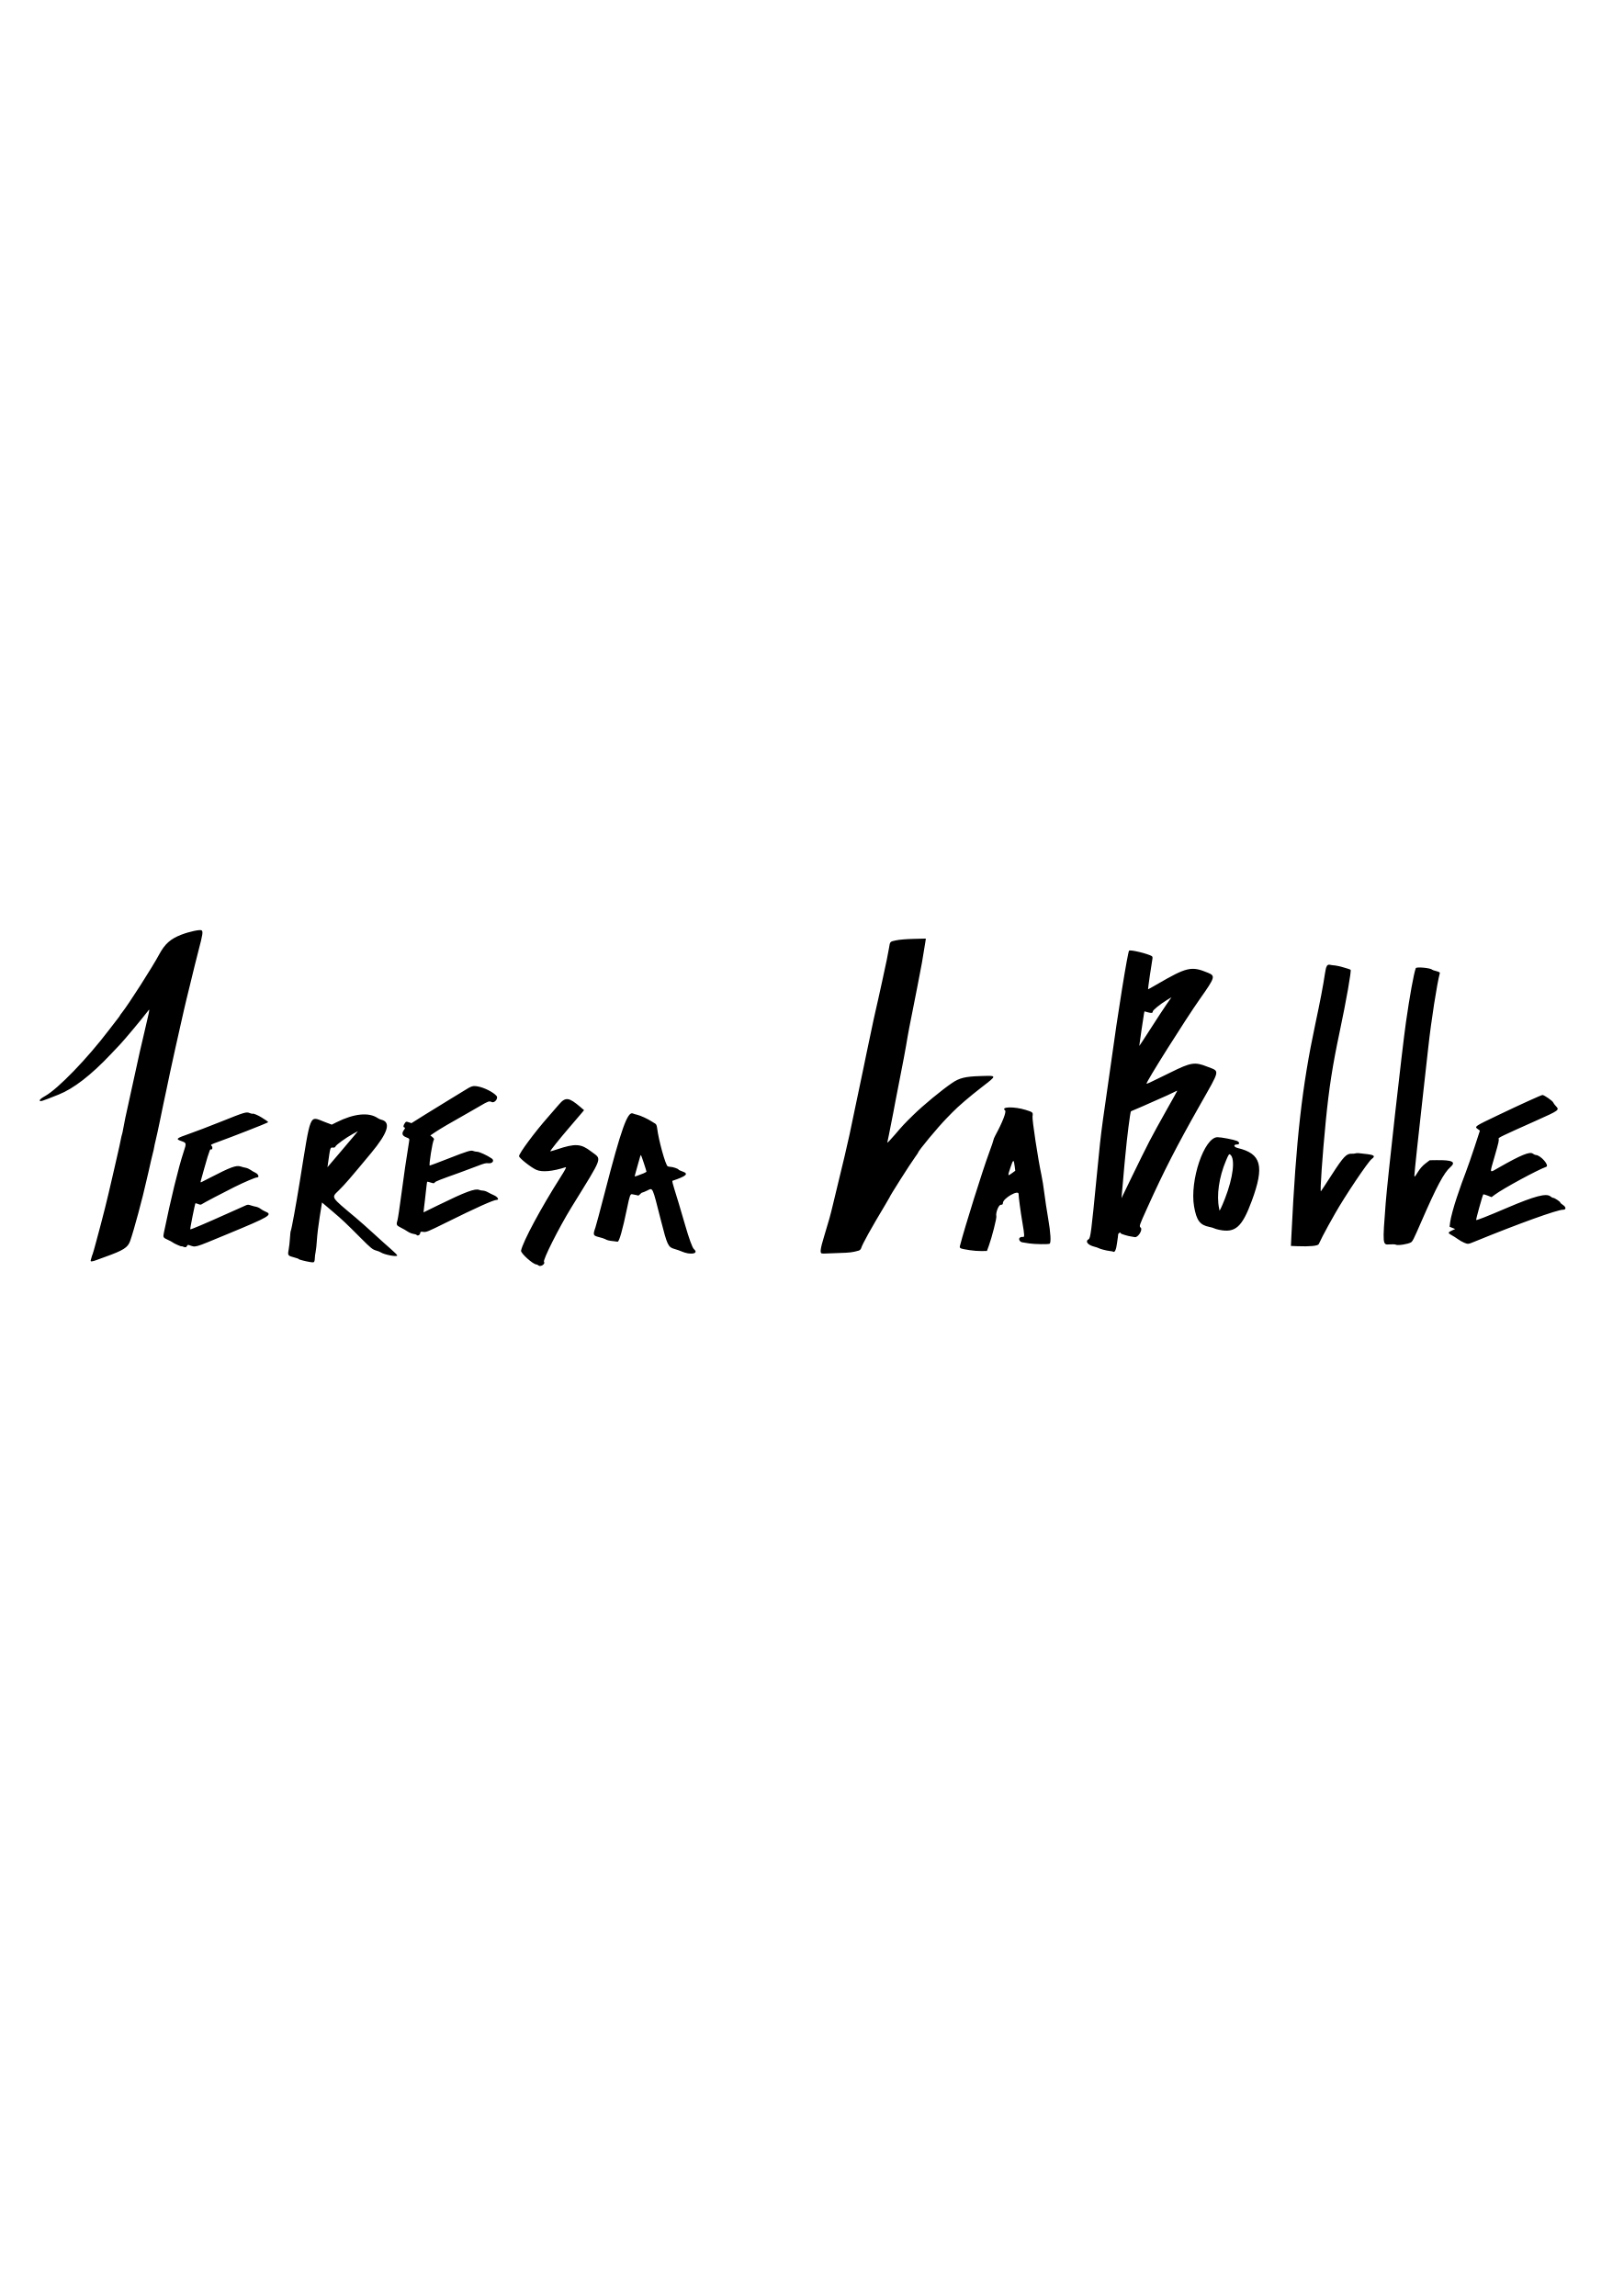
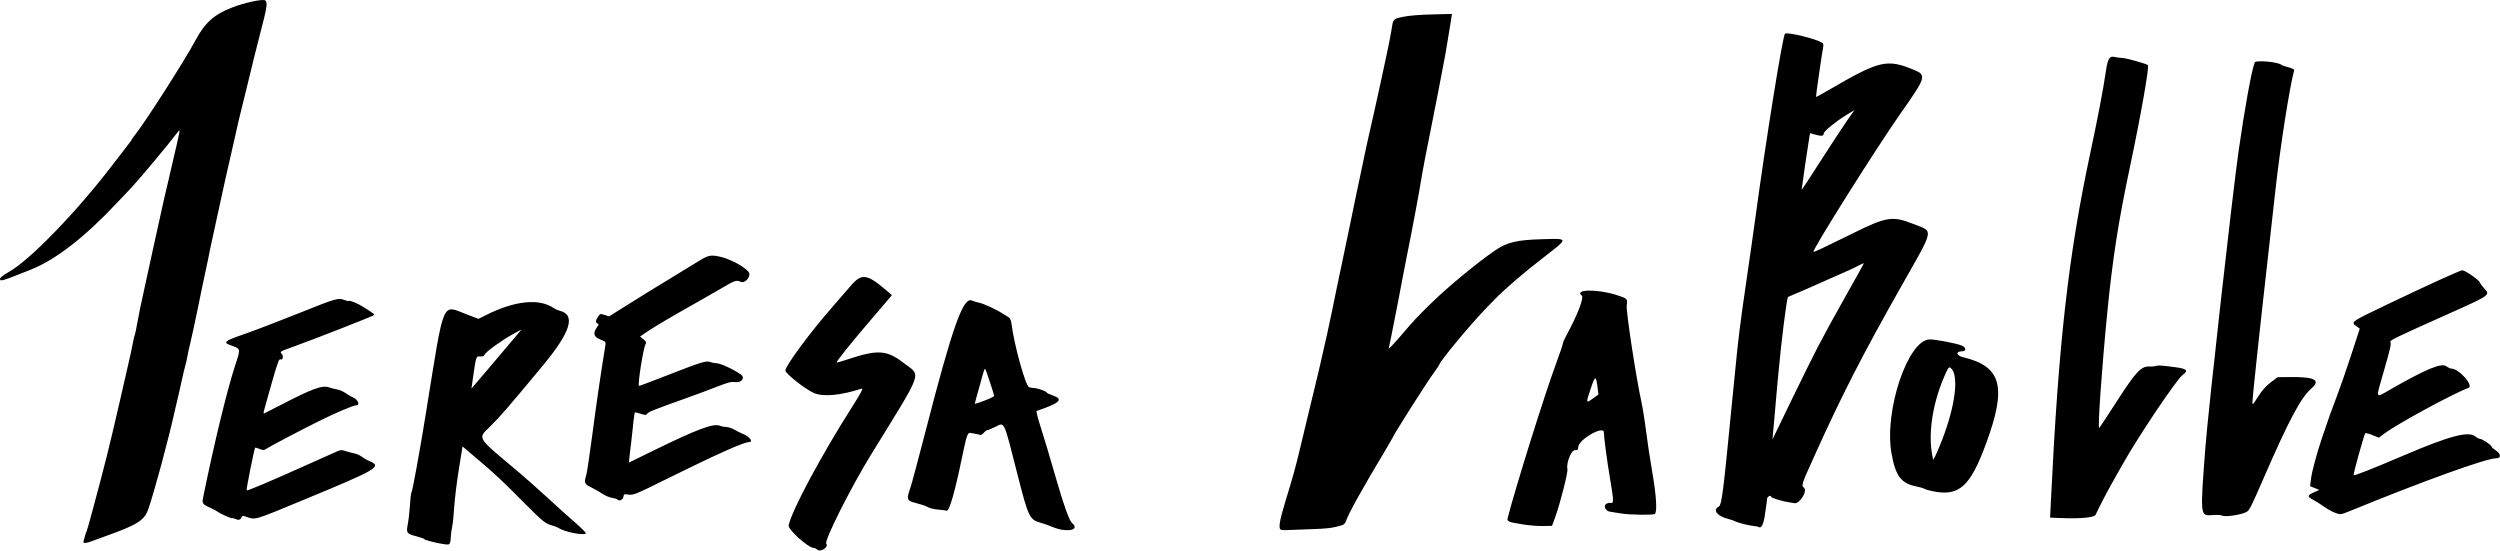
- <svg xmlns="http://www.w3.org/2000/svg" width="210mm" height="297mm" viewBox="0 0 210 297" version="1.1" id="svg1">
+ <svg xmlns="http://www.w3.org/2000/svg" width="197.331mm" height="43.452mm" viewBox="0 0 197.331 43.452" version="1.1" id="svg1">
  <defs id="defs1" />
-   <g id="layer1">
+   <g id="layer1" transform="translate(-5.139327,-120.311)">
    <path style="fill:#000000;stroke-width:0.133" d="m 69.64,163.692 c -0.075,-0.07 -0.193,-0.128 -0.262,-0.128 -0.431,0 -2.055,-1.461 -1.988,-1.788 0.241,-1.179 2.585,-5.544 5.09,-9.478 0.613,-0.962 0.818,-1.358 0.683,-1.315 -1.725,0.552 -3.063,0.671 -3.805,0.337 -0.69,-0.31 -2.227,-1.528 -2.227,-1.765 0,-0.37 2.027,-3.105 3.745,-5.054 0.414,-0.469 1.054,-1.207 1.423,-1.64 0.843,-0.989 1.273,-0.935 2.775,0.347 l 0.467,0.398 -0.358,0.425 c -0.197,0.234 -0.926,1.088 -1.62,1.897 -1.208,1.408 -2.393,2.891 -2.393,2.994 0,0.027 0.389,-0.081 0.865,-0.241 2.375,-0.795 3.098,-0.75 4.429,0.276 1.401,1.08 1.648,0.384 -2.564,7.227 -1.61,2.616 -3.722,6.818 -3.542,7.046 0.214,0.27 -0.46,0.702 -0.717,0.46 z m -29.522,-0.438 c -0.586,-0.093 -1.473,-0.321 -1.473,-0.379 0,-0.036 -0.257,-0.132 -0.57,-0.213 -0.85,-0.221 -0.884,-0.266 -0.745,-0.996 0.065,-0.34 0.141,-1.015 0.17,-1.499 0.028,-0.484 0.076,-0.912 0.107,-0.95 0.085,-0.108 0.659,-3.243 1.148,-6.272 1.493,-9.252 1.212,-8.579 3.259,-7.805 l 0.894,0.338 0.608,-0.304 c 2.271,-1.136 4.184,-1.33 5.335,-0.543 0.12,0.082 0.325,0.175 0.456,0.206 1.3,0.308 0.888,1.668 -1.306,4.313 -2.697,3.252 -3.407,4.073 -4.173,4.824 -0.998,0.98 -1.126,0.771 2.171,3.534 0.532,0.446 1.594,1.387 2.359,2.091 0.765,0.704 1.767,1.604 2.226,2 0.459,0.396 0.817,0.761 0.795,0.81 -0.091,0.201 -1.691,-0.111 -2.146,-0.418 -0.09,-0.061 -0.353,-0.163 -0.584,-0.227 -0.462,-0.128 -0.692,-0.314 -1.981,-1.61 -1.935,-1.944 -2.411,-2.393 -3.689,-3.476 l -1.332,-1.13 -0.297,1.855 c -0.163,1.02 -0.326,2.354 -0.361,2.963 -0.036,0.61 -0.111,1.317 -0.167,1.572 -0.056,0.255 -0.102,0.607 -0.102,0.782 0,0.175 -0.03,0.379 -0.066,0.453 -0.066,0.135 -0.129,0.145 -0.534,0.081 z m 5.697,-16.352 0.483,-0.585 -0.677,0.371 c -0.874,0.479 -2.143,1.398 -2.231,1.615 -0.05,0.122 -0.149,0.163 -0.361,0.145 -0.318,-0.026 -0.31,-0.053 -0.605,2.023 l -0.073,0.512 1.49,-1.748 c 0.819,-0.962 1.707,-2.012 1.973,-2.333 z m -34.073,16.083 c 0.042,-0.127 0.098,-0.324 0.126,-0.438 0.027,-0.114 0.071,-0.234 0.097,-0.267 0.026,-0.033 0.245,-0.803 0.487,-1.712 0.242,-0.909 0.513,-1.921 0.601,-2.249 0.28,-1.039 0.802,-3.127 0.982,-3.923 0.208,-0.926 0.317,-1.393 0.546,-2.346 0.096,-0.399 0.316,-1.358 0.488,-2.132 0.173,-0.774 0.343,-1.522 0.378,-1.663 0.035,-0.141 0.111,-0.509 0.169,-0.819 0.058,-0.31 0.13,-0.617 0.16,-0.682 0.03,-0.065 0.103,-0.407 0.163,-0.759 0.06,-0.352 0.178,-0.966 0.263,-1.365 0.258,-1.217 1.81,-8.299 1.879,-8.572 0.035,-0.141 0.206,-0.87 0.379,-1.621 0.173,-0.751 0.439,-1.9 0.592,-2.554 0.34,-1.461 0.34,-1.457 -0.01,-0.985 -0.562,0.756 -2.974,3.642 -3.529,4.222 -0.224,0.235 -0.77,0.81 -1.212,1.279 -2.517,2.667 -4.776,4.415 -6.704,5.184 -2.315,0.924 -2.456,0.967 -2.456,0.746 0,-0.104 0.252,-0.305 0.69,-0.549 1.671,-0.932 5.43,-4.819 8.256,-8.537 0.499,-0.657 1.023,-1.337 1.165,-1.512 0.142,-0.175 0.257,-0.339 0.257,-0.364 0,-0.025 0.115,-0.189 0.255,-0.364 0.845,-1.056 3.936,-5.887 4.814,-7.525 0.742,-1.383 1.466,-2.029 2.898,-2.581 0.988,-0.381 2.392,-0.682 2.592,-0.555 0.212,0.134 0.152,0.544 -0.363,2.496 -0.246,0.932 -0.763,3.018 -1.131,4.563 -0.184,0.774 -0.383,1.58 -0.44,1.791 -0.058,0.211 -0.207,0.844 -0.331,1.407 -0.124,0.563 -0.324,1.446 -0.443,1.962 -0.337,1.458 -0.511,2.234 -0.699,3.113 -0.199,0.931 -0.443,2.045 -0.662,3.028 -0.176,0.789 -0.38,1.763 -0.446,2.132 -0.025,0.141 -0.116,0.563 -0.201,0.938 -0.085,0.375 -0.191,0.874 -0.235,1.109 -0.044,0.235 -0.088,0.446 -0.097,0.469 -0.009,0.023 -0.053,0.235 -0.097,0.469 -0.044,0.235 -0.146,0.734 -0.227,1.109 -0.081,0.375 -0.227,1.066 -0.326,1.535 -0.099,0.469 -0.226,1.026 -0.282,1.237 -0.057,0.211 -0.127,0.545 -0.157,0.742 -0.03,0.197 -0.108,0.542 -0.174,0.768 -0.066,0.225 -0.162,0.621 -0.213,0.879 -0.051,0.258 -0.194,0.891 -0.317,1.407 -0.123,0.516 -0.249,1.053 -0.28,1.194 -0.469,2.157 -1.659,6.571 -2.117,7.847 -0.305,0.85 -0.859,1.2 -3.286,2.068 -0.27,0.097 -0.663,0.241 -0.873,0.32 -0.812,0.307 -1.013,0.321 -0.928,0.06 z m 77.203,-0.863 c -0.217,-0.034 -0.561,-0.138 -0.764,-0.232 -0.203,-0.093 -0.635,-0.244 -0.959,-0.335 -0.808,-0.226 -0.928,-0.481 -1.747,-3.705 -1.133,-4.46 -1.02,-4.212 -1.762,-3.851 -0.305,0.148 -0.599,0.269 -0.653,0.269 -0.055,0 -0.18,0.096 -0.278,0.212 -0.098,0.117 -0.222,0.191 -0.275,0.166 -0.053,-0.026 -0.199,-0.062 -0.324,-0.081 -0.125,-0.019 -0.316,-0.056 -0.423,-0.083 -0.238,-0.059 -0.324,0.178 -0.656,1.79 -0.576,2.805 -1.031,4.405 -1.236,4.349 -0.073,-0.02 -0.329,-0.054 -0.569,-0.075 -0.497,-0.044 -0.807,-0.122 -1.022,-0.257 -0.082,-0.051 -0.45,-0.171 -0.819,-0.265 -0.761,-0.196 -0.789,-0.274 -0.448,-1.248 0.088,-0.251 0.626,-2.26 1.195,-4.465 2.141,-8.296 2.971,-10.621 3.665,-10.272 0.087,0.044 0.33,0.117 0.54,0.162 0.4,0.087 1.389,0.542 1.855,0.854 0.15,0.1 0.361,0.229 0.469,0.286 0.135,0.07 0.214,0.25 0.253,0.57 0.188,1.569 1.086,4.815 1.371,4.956 0.08,0.039 0.253,0.072 0.386,0.073 0.28,0.001 1.013,0.258 1.013,0.354 0,0.036 0.225,0.143 0.499,0.238 0.861,0.298 0.546,0.595 -1.291,1.215 -0.045,0.015 0.066,0.488 0.248,1.051 0.289,0.897 0.829,2.698 1.378,4.606 0.524,1.817 0.954,3.001 1.151,3.169 0.5,0.426 0.114,0.692 -0.797,0.549 z m -5.69,-10.354 c 0.195,-0.082 0.355,-0.179 0.355,-0.215 0,-0.101 -0.66,-2.093 -0.705,-2.128 -0.053,-0.041 -0.111,0.131 -0.383,1.134 -0.127,0.469 -0.278,1.014 -0.336,1.211 -0.057,0.197 -0.105,0.377 -0.105,0.401 0,0.046 0.577,-0.151 1.173,-0.401 z m 23.028,10.369 c -0.259,-0.047 -0.18,-0.624 0.3,-2.197 0.639,-2.097 0.807,-2.699 1.149,-4.137 0.184,-0.774 0.475,-1.983 0.647,-2.687 0.785,-3.218 0.971,-4.007 1.486,-6.312 0.176,-0.786 0.679,-3.19 0.812,-3.881 0.05,-0.258 0.215,-1.045 0.368,-1.749 0.153,-0.704 0.426,-2.009 0.607,-2.9 0.181,-0.891 0.38,-1.851 0.44,-2.132 0.176,-0.814 0.786,-3.711 0.88,-4.179 0.047,-0.235 0.167,-0.772 0.266,-1.194 0.099,-0.422 0.248,-1.075 0.33,-1.45 0.082,-0.375 0.328,-1.488 0.545,-2.473 0.48,-2.176 0.772,-3.596 0.868,-4.222 0.128,-0.835 0.115,-0.821 0.915,-0.986 0.463,-0.096 1.295,-0.164 2.288,-0.189 l 1.561,-0.038 -0.068,0.457 c -0.066,0.445 -0.32,1.988 -0.441,2.675 -0.033,0.188 -0.157,0.84 -0.276,1.45 -0.119,0.61 -0.262,1.358 -0.319,1.663 -0.108,0.581 -0.335,1.733 -0.597,3.028 -0.315,1.557 -0.609,3.079 -0.659,3.411 -0.159,1.045 -0.75,4.21 -1.21,6.483 -0.152,0.751 -0.32,1.614 -0.374,1.919 -0.053,0.305 -0.168,0.919 -0.256,1.365 -0.566,2.893 -0.734,3.735 -0.786,3.923 -0.032,0.117 0.399,-0.324 0.958,-0.981 1.023,-1.202 1.243,-1.438 2.423,-2.592 1.27,-1.243 3.619,-3.183 4.981,-4.115 0.969,-0.663 1.726,-0.847 3.718,-0.904 2.152,-0.062 2.146,-0.117 0.144,1.433 -1.588,1.229 -3.057,2.488 -3.817,3.272 -0.178,0.184 -0.496,0.51 -0.708,0.725 -1.153,1.175 -3.709,4.253 -3.709,4.467 0,0.025 -0.177,0.288 -0.393,0.586 -0.659,0.906 -3.317,5.096 -3.317,5.228 0,0.015 -0.239,0.426 -0.53,0.912 -1.867,3.112 -2.956,5.073 -3.134,5.646 -0.041,0.133 -0.179,0.271 -0.306,0.308 -0.785,0.226 -1.142,0.271 -2.469,0.31 -0.81,0.024 -1.621,0.054 -1.801,0.068 -0.18,0.014 -0.413,0.009 -0.518,-0.01 z m 37.664,-0.234 c -0.029,-0.023 -0.221,-0.059 -0.427,-0.08 -0.415,-0.043 -1.272,-0.267 -1.457,-0.381 -0.065,-0.04 -0.3,-0.119 -0.521,-0.174 -0.864,-0.217 -1.236,-0.699 -0.747,-0.967 0.245,-0.134 0.347,-0.923 1.038,-8.038 0.21,-2.158 0.405,-4.115 0.434,-4.35 0.029,-0.235 0.108,-0.906 0.174,-1.493 0.067,-0.586 0.311,-2.352 0.543,-3.923 0.232,-1.572 0.549,-3.798 0.705,-4.947 0.853,-6.285 2.175,-14.502 2.347,-14.585 0.257,-0.124 2.39,0.395 2.927,0.712 0.095,0.056 0.121,0.187 0.079,0.39 -0.091,0.434 -0.588,3.884 -0.562,3.905 0.012,0.01 0.486,-0.253 1.054,-0.584 3.984,-2.318 4.544,-2.447 6.708,-1.551 0.971,0.402 0.912,0.595 -1.028,3.343 -1.875,2.656 -7.065,10.898 -6.93,11.005 0.024,0.019 0.302,-0.092 0.618,-0.247 0.316,-0.155 0.844,-0.411 1.174,-0.569 0.33,-0.158 0.919,-0.446 1.31,-0.639 2.647,-1.313 3.138,-1.391 4.753,-0.751 1.658,0.657 1.746,0.205 -0.973,5.013 -3.038,5.371 -4.643,8.506 -6.79,13.261 -1.057,2.34 -1.064,2.362 -0.846,2.55 0.306,0.265 -0.356,1.321 -0.768,1.225 -0.127,-0.029 -0.334,-0.065 -0.46,-0.079 -0.382,-0.043 -1.353,-0.337 -1.353,-0.41 0,-0.202 -0.328,-0.04 -0.336,0.166 -0.005,0.129 -0.022,0.292 -0.039,0.362 -0.017,0.07 -0.066,0.408 -0.108,0.749 -0.105,0.852 -0.297,1.257 -0.516,1.086 z m 4.68,-14.213 c 0.425,-0.825 1.416,-2.634 2.202,-4.021 0.786,-1.387 1.429,-2.543 1.429,-2.569 0,-0.026 -0.184,0.051 -0.409,0.171 -0.225,0.12 -0.63,0.313 -0.9,0.429 -0.27,0.116 -0.81,0.355 -1.201,0.531 -1.182,0.535 -2.642,1.173 -3.477,1.519 -0.09,0.037 -0.524,3.457 -0.729,5.741 -0.032,0.352 -0.08,0.851 -0.107,1.109 -0.027,0.258 -0.077,0.815 -0.11,1.237 -0.033,0.422 -0.081,0.979 -0.107,1.237 -0.025,0.258 -0.075,0.795 -0.109,1.194 l -0.063,0.725 1.404,-2.902 c 0.772,-1.596 1.752,-3.576 2.178,-4.401 z m 2.271,-17.807 0.618,-0.887 -0.664,0.408 c -0.828,0.508 -1.76,1.272 -1.76,1.441 0,0.205 -0.164,0.231 -0.635,0.101 l -0.44,-0.121 -0.062,0.314 c -0.063,0.319 -0.609,4.045 -0.609,4.156 0,0.033 0.66,-0.971 1.467,-2.232 0.807,-1.261 1.745,-2.692 2.085,-3.18 z m -25.488,31.831 c -1.264,-0.2 -1.339,-0.234 -1.255,-0.56 0.625,-2.42 2.906,-9.701 3.773,-12.046 0.312,-0.844 0.567,-1.593 0.565,-1.663 -8.1e-4,-0.07 0.113,-0.339 0.253,-0.597 0.908,-1.667 1.444,-3.053 1.244,-3.21 -0.626,-0.489 1.208,-0.526 2.703,-0.054 0.906,0.286 0.924,0.304 0.847,0.833 -0.063,0.432 0.715,5.552 1.146,7.548 0.117,0.539 0.289,1.614 0.383,2.388 0.094,0.774 0.321,2.271 0.504,3.326 0.309,1.778 0.382,3.045 0.184,3.2 -0.127,0.099 -1.98,0.074 -2.654,-0.037 -0.36,-0.059 -0.757,-0.122 -0.882,-0.141 -0.333,-0.049 -0.535,-0.435 -0.316,-0.606 0.093,-0.072 0.264,-0.112 0.38,-0.088 0.241,0.049 0.234,-0.185 -0.059,-1.901 -0.233,-1.366 -0.488,-3.278 -0.488,-3.664 0,-0.584 -1.99,0.55 -2.025,1.155 -0.012,0.202 -0.063,0.249 -0.273,0.249 -0.286,0 -0.69,1.041 -0.58,1.493 0.058,0.236 -0.577,2.727 -0.966,3.796 l -0.249,0.682 -0.709,0.014 c -0.39,0.008 -1.078,-0.045 -1.528,-0.116 z m 5.487,-9.968 0.412,-0.299 -0.073,-0.573 c -0.122,-0.957 -0.187,-0.939 -0.552,0.153 -0.378,1.132 -0.374,1.146 0.213,0.719 z m -107.231,9.509 c -0.105,-0.048 -0.191,-0.064 -0.191,-0.036 0,0.066 -1.004,-0.381 -1.146,-0.51 -0.06,-0.055 -0.338,-0.204 -0.618,-0.331 -0.615,-0.281 -0.638,-0.32 -0.517,-0.91 0.907,-4.417 1.872,-8.378 2.531,-10.388 0.415,-1.264 0.422,-1.232 -0.348,-1.504 -0.673,-0.237 -0.547,-0.345 1.025,-0.888 0.78,-0.269 2.671,-0.991 4.202,-1.605 3.076,-1.233 3.243,-1.282 3.698,-1.099 0.172,0.07 0.339,0.106 0.371,0.081 0.082,-0.064 0.718,0.202 1.17,0.49 0.919,0.587 0.894,0.564 0.743,0.662 -0.189,0.123 -4.741,1.903 -6.226,2.435 -1.096,0.392 -1.161,0.429 -1,0.568 0.175,0.151 0.118,0.548 -0.066,0.459 -0.051,-0.025 -0.121,0.024 -0.155,0.108 -0.15,0.37 -0.398,1.178 -0.714,2.324 -0.187,0.68 -0.382,1.379 -0.433,1.555 -0.067,0.232 -0.058,0.304 0.032,0.262 0.069,-0.032 0.616,-0.312 1.216,-0.622 2.558,-1.324 3.314,-1.602 3.87,-1.42 0.212,0.07 0.521,0.149 0.687,0.177 0.165,0.028 0.435,0.147 0.6,0.265 0.165,0.118 0.459,0.289 0.654,0.381 0.373,0.175 0.515,0.595 0.2,0.595 -0.228,0 -1.649,0.605 -2.985,1.271 -1.446,0.72 -3.955,2.041 -4.163,2.191 -0.126,0.091 -0.21,0.088 -0.474,-0.018 -0.176,-0.071 -0.333,-0.117 -0.349,-0.102 -0.069,0.066 -0.721,3.335 -0.673,3.373 0.063,0.049 1.92,-0.738 4.848,-2.056 1.159,-0.522 2.224,-0.997 2.366,-1.056 0.213,-0.089 0.323,-0.086 0.621,0.016 0.2,0.068 0.502,0.147 0.672,0.176 0.17,0.028 0.43,0.146 0.577,0.261 0.147,0.115 0.412,0.268 0.588,0.339 1.052,0.425 0.692,0.641 -4.967,2.981 -4.362,1.804 -3.942,1.685 -4.874,1.374 -0.128,-0.043 -0.202,-0.008 -0.253,0.116 -0.079,0.194 -0.228,0.218 -0.521,0.085 z m 144.1,-0.054 -0.808,-0.033 0.067,-1.382 c 0.602,-12.429 1.377,-19.29 3.087,-27.307 0.635,-2.98 1.029,-5.044 1.252,-6.558 0.146,-0.99 0.284,-1.214 0.686,-1.113 0.129,0.032 0.406,0.068 0.616,0.079 0.323,0.017 1.868,0.447 2.013,0.561 0.125,0.098 -0.563,4.004 -1.414,8.02 -0.923,4.357 -1.376,7.269 -1.796,11.545 -0.438,4.46 -0.767,9.186 -0.632,9.084 0.031,-0.024 0.675,-1.002 1.431,-2.175 1.482,-2.298 1.886,-2.722 2.555,-2.681 0.164,0.01 0.384,-0.01 0.488,-0.045 0.185,-0.062 0.42,-0.047 1.556,0.102 0.899,0.118 1.027,0.266 0.539,0.624 -0.472,0.347 -3.505,4.867 -4.746,7.075 -0.251,0.446 -0.65,1.156 -0.887,1.578 -0.386,0.686 -1.056,1.987 -1.214,2.356 -0.1,0.233 -1.172,0.336 -2.794,0.27 z m 12.758,-0.196 c -0.097,-0.052 -0.437,-0.066 -0.832,-0.035 -0.886,0.07 -0.89,0.03 -0.473,-5.381 0.227,-2.947 2.137,-19.989 2.62,-23.37 0.48,-3.365 1.007,-6.268 1.268,-6.98 0.074,-0.202 1.915,-0.033 2.111,0.194 0.03,0.035 0.276,0.119 0.546,0.186 0.288,0.072 0.479,0.168 0.461,0.233 -0.371,1.355 -1.125,6.199 -1.497,9.607 -0.153,1.407 -0.449,4.056 -0.657,5.885 -0.566,4.983 -1.144,10.397 -1.144,10.714 0,0.246 0.053,0.194 0.436,-0.424 0.29,-0.468 0.622,-0.846 0.992,-1.127 l 0.556,-0.423 0.836,-0.012 c 2.101,-0.031 2.611,0.221 1.833,0.905 -0.84,0.738 -1.77,2.486 -3.771,7.086 -0.976,2.245 -1.117,2.525 -1.329,2.648 -0.405,0.235 -1.701,0.43 -1.954,0.295 z m 8.839,-0.256 c -0.211,-0.084 -0.579,-0.295 -0.819,-0.469 -0.24,-0.174 -0.617,-0.412 -0.838,-0.528 -0.467,-0.246 -0.451,-0.343 0.099,-0.59 l 0.402,-0.181 -0.363,-0.147 -0.363,-0.147 0.076,-0.611 c 0.07,-0.556 0.465,-2.023 0.867,-3.212 0.52,-1.54 0.759,-2.211 1.156,-3.241 0.244,-0.633 0.753,-2.1 1.133,-3.26 l 0.689,-2.109 -0.256,-0.188 c -0.473,-0.347 -0.512,-0.32 2.636,-1.827 2.876,-1.377 5.556,-2.595 5.712,-2.595 0.221,-6.7e-4 1.308,0.756 1.39,0.967 0.039,0.101 0.192,0.31 0.339,0.463 0.495,0.517 0.462,0.541 -2.585,1.904 -4.344,1.942 -4.86,2.189 -4.821,2.31 0.072,0.224 0.033,0.404 -0.517,2.322 -0.662,2.308 -0.726,2.149 0.568,1.412 2.834,-1.615 3.98,-2.086 4.374,-1.797 0.136,0.1 0.309,0.181 0.384,0.181 0.608,0 1.812,1.365 1.349,1.529 -1.133,0.4 -5.572,2.808 -6.63,3.596 l -0.437,0.325 -0.515,-0.205 c -0.283,-0.113 -0.535,-0.178 -0.558,-0.145 -0.104,0.145 -0.97,3.267 -0.918,3.309 0.073,0.057 1.419,-0.472 3.993,-1.572 3.606,-1.54 5.097,-1.93 5.627,-1.472 0.114,0.099 0.272,0.179 0.35,0.179 0.173,0 0.915,0.496 0.915,0.611 0,0.045 0.147,0.179 0.327,0.297 0.436,0.287 0.453,0.627 0.03,0.627 -0.765,0 -5.725,1.787 -11.381,4.1 -0.919,0.376 -0.894,0.373 -1.42,0.164 z M 53.881,159.74 c -0.035,-0.044 -0.229,-0.105 -0.432,-0.134 -0.203,-0.03 -0.535,-0.168 -0.738,-0.308 -0.203,-0.14 -0.603,-0.368 -0.888,-0.508 -0.56,-0.275 -0.598,-0.366 -0.408,-0.983 0.058,-0.188 0.279,-1.665 0.491,-3.284 0.323,-2.463 0.648,-4.686 0.999,-6.837 0.065,-0.397 0.064,-0.398 -0.386,-0.577 -0.518,-0.207 -0.598,-0.503 -0.26,-0.964 0.144,-0.196 0.157,-0.269 0.055,-0.297 -0.182,-0.05 -0.172,-0.234 0.03,-0.54 0.161,-0.244 0.178,-0.248 0.519,-0.137 l 0.352,0.115 1.746,-1.096 c 0.96,-0.603 2.335,-1.449 3.054,-1.88 0.719,-0.431 1.603,-0.971 1.964,-1.2 1.009,-0.64 1.174,-0.691 1.84,-0.57 0.822,0.149 2.005,0.753 2.401,1.224 0.263,0.314 -0.267,0.974 -0.632,0.787 -0.302,-0.155 -0.474,-0.096 -1.497,0.512 -0.385,0.229 -1.179,0.684 -1.764,1.013 -2.085,1.171 -3.411,1.95 -4.035,2.37 l -0.633,0.427 0.274,0.223 c 0.189,0.154 0.244,0.261 0.177,0.345 -0.177,0.223 -0.67,3.331 -0.529,3.331 0.048,0 1.106,-0.399 2.352,-0.886 2.577,-1.008 2.974,-1.128 3.29,-0.996 0.119,0.05 0.33,0.091 0.469,0.092 0.305,0.002 1.312,0.464 1.912,0.879 0.382,0.263 0.072,0.685 -0.448,0.609 -0.294,-0.043 -0.561,0.025 -1.441,0.37 -0.594,0.233 -1.62,0.616 -2.281,0.852 -2.668,0.953 -3.096,1.122 -3.197,1.263 -0.099,0.138 -0.133,0.138 -0.555,0.007 -0.424,-0.132 -0.45,-0.132 -0.458,0.008 -0.005,0.082 -0.022,0.206 -0.04,0.277 -0.017,0.07 -0.066,0.493 -0.108,0.938 -0.042,0.446 -0.095,0.925 -0.118,1.066 -0.022,0.141 -0.072,0.553 -0.111,0.916 l -0.07,0.66 1.892,-0.927 c 3.524,-1.728 4.787,-2.198 5.311,-1.979 0.122,0.051 0.341,0.093 0.487,0.093 0.145,0 0.431,0.094 0.635,0.21 0.204,0.115 0.549,0.286 0.767,0.38 0.486,0.209 0.736,0.604 0.383,0.604 -0.41,0 -2.639,1 -6.563,2.945 -2.402,1.191 -2.56,1.254 -2.958,1.196 -0.326,-0.048 -0.358,-0.033 -0.39,0.185 -0.035,0.234 -0.333,0.371 -0.46,0.21 z m 103.802,-0.657 c -0.287,-0.06 -0.582,-0.147 -0.655,-0.194 -0.073,-0.047 -0.354,-0.129 -0.624,-0.182 -1.211,-0.24 -1.653,-0.831 -1.968,-2.634 -0.586,-3.353 1.311,-8.971 3.03,-8.971 0.48,0 2.054,0.301 2.5,0.478 0.373,0.148 0.401,0.461 0.041,0.461 -0.524,0 -0.467,0.333 0.08,0.464 3.045,0.729 3.472,2.326 1.82,6.811 -1.259,3.42 -2.136,4.201 -4.223,3.767 z m 0.749,-4.044 c 1.065,-2.739 1.353,-5.16 0.676,-5.689 -0.144,-0.113 -0.207,-0.022 -0.552,0.796 -0.9,2.135 -1.235,4.471 -0.885,6.167 l 0.061,0.298 0.158,-0.293 c 0.087,-0.161 0.33,-0.737 0.541,-1.278 z" id="path1" />
  </g>
</svg>
